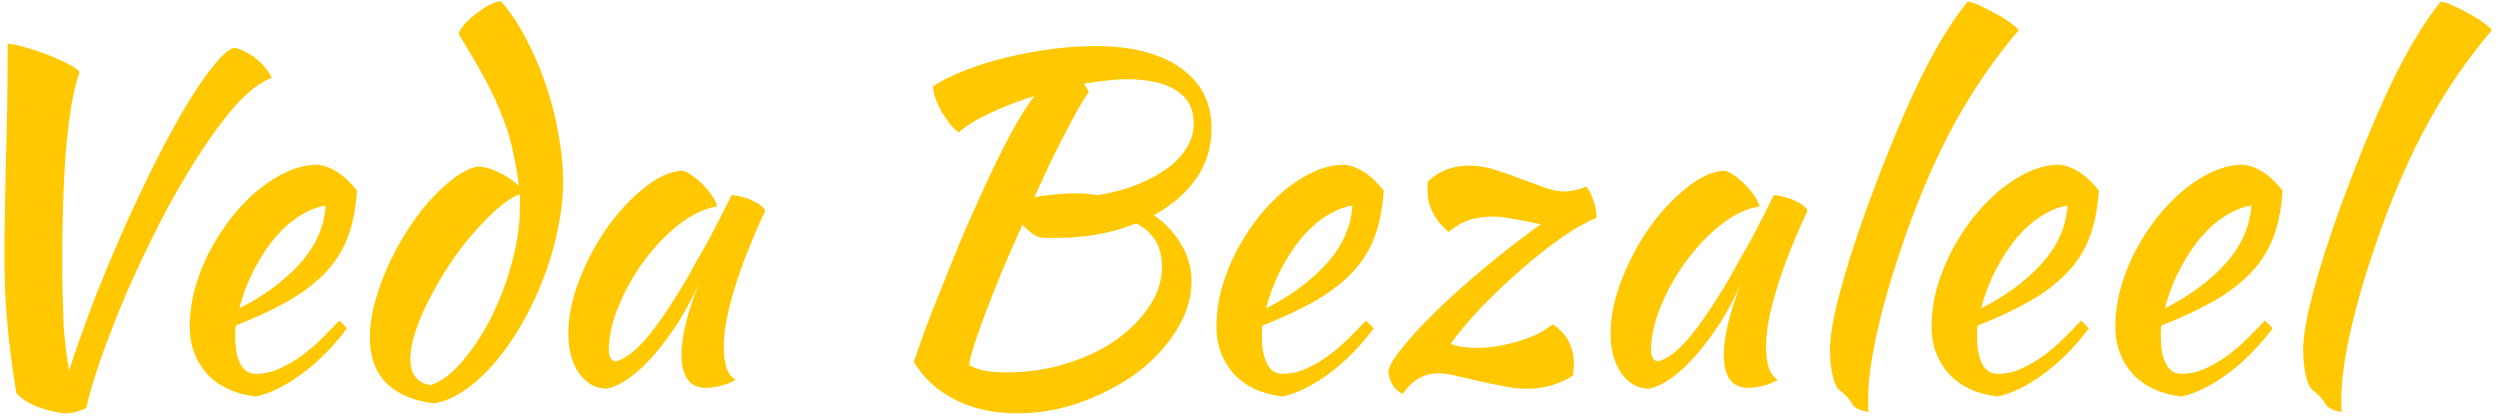
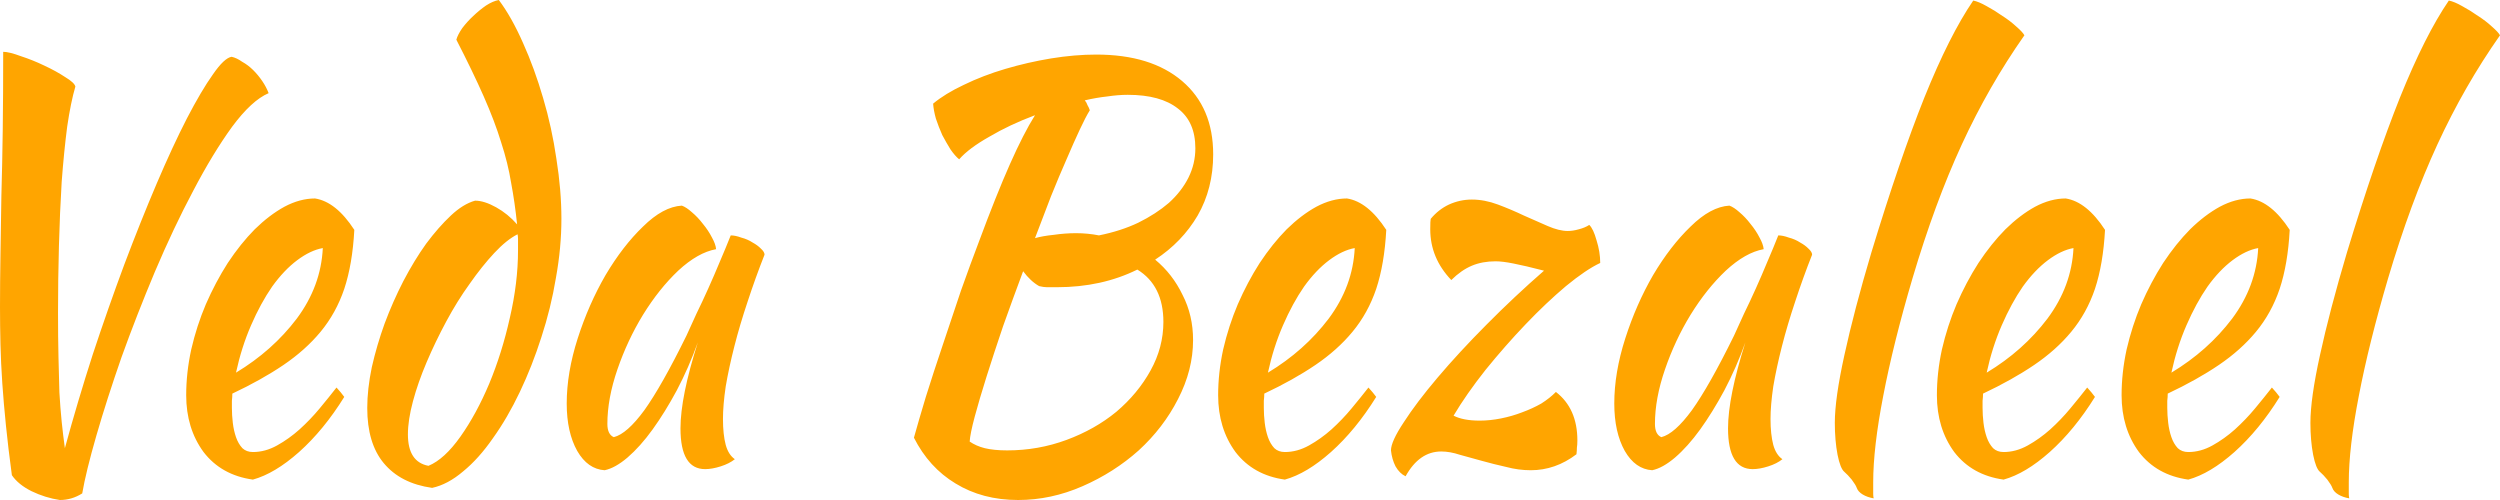
- <svg xmlns="http://www.w3.org/2000/svg" width="264" height="44" viewBox="0 0 264 44" fill="none">
-   <path d="M9.112 43.072C8.376 43.456 7.592 43.648 6.76 43.648C5.736 43.52 4.744 43.264 3.784 42.88C2.856 42.496 2.168 42.032 1.72 41.488C1.464 39.92 1.256 38.48 1.096 37.168C0.936 35.856 0.808 34.624 0.712 33.472C0.616 32.288 0.552 31.168 0.52 30.112C0.488 29.024 0.472 27.936 0.472 26.848C0.472 25.408 0.488 23.888 0.52 22.288C0.552 20.688 0.584 18.992 0.616 17.2C0.68 15.376 0.728 13.44 0.76 11.392C0.792 9.312 0.808 7.056 0.808 4.624C1.224 4.624 1.848 4.752 2.68 5.008C3.512 5.232 4.328 5.504 5.128 5.824C5.96 6.144 6.696 6.48 7.336 6.832C7.976 7.152 8.328 7.424 8.392 7.648C8.072 8.544 7.784 9.712 7.528 11.152C7.304 12.592 7.112 14.192 6.952 15.952C6.824 17.712 6.728 19.568 6.664 21.52C6.6 23.472 6.568 25.408 6.568 27.328C6.568 28.768 6.584 30.064 6.616 31.216C6.648 32.336 6.68 33.36 6.712 34.288C6.776 35.184 6.856 36.032 6.952 36.832C7.048 37.6 7.16 38.368 7.288 39.136C8.184 36.416 9.16 33.696 10.216 30.976C11.304 28.256 12.408 25.648 13.528 23.152C14.68 20.624 15.816 18.272 16.936 16.096C18.056 13.92 19.112 12.032 20.104 10.432C21.128 8.8 22.04 7.52 22.84 6.592C23.64 5.632 24.296 5.12 24.808 5.056C25.16 5.12 25.528 5.264 25.912 5.488C26.328 5.68 26.712 5.92 27.064 6.208C27.416 6.496 27.736 6.816 28.024 7.168C28.312 7.52 28.536 7.872 28.696 8.224C27.512 8.64 26.232 9.616 24.856 11.152C23.512 12.688 22.152 14.544 20.776 16.72C19.4 18.864 18.056 21.216 16.744 23.776C15.464 26.304 14.296 28.784 13.24 31.216C12.216 33.648 11.336 35.92 10.6 38.032C9.864 40.144 9.368 41.824 9.112 43.072ZM37.699 20.128C37.571 22.112 37.219 23.824 36.643 25.264C36.067 26.672 35.235 27.92 34.147 29.008C33.091 30.064 31.795 31.024 30.259 31.888C28.723 32.752 26.931 33.584 24.883 34.384C24.883 34.576 24.867 34.784 24.835 35.008C24.835 35.2 24.835 35.408 24.835 35.632C24.835 36.048 24.867 36.48 24.931 36.928C24.995 37.376 25.107 37.792 25.267 38.176C25.427 38.56 25.651 38.88 25.939 39.136C26.227 39.36 26.595 39.472 27.043 39.472C27.907 39.472 28.755 39.28 29.587 38.896C30.419 38.512 31.203 38.048 31.939 37.504C32.707 36.928 33.411 36.32 34.051 35.68C34.723 35.008 35.315 34.4 35.827 33.856C36.147 34.144 36.419 34.416 36.643 34.672C35.203 36.592 33.619 38.192 31.891 39.472C30.195 40.72 28.579 41.52 27.043 41.872C24.835 41.616 23.107 40.816 21.859 39.472C20.643 38.096 20.035 36.448 20.035 34.528C20.035 33.216 20.211 31.888 20.563 30.544C20.947 29.168 21.459 27.856 22.099 26.608C22.771 25.328 23.539 24.128 24.403 23.008C25.299 21.888 26.243 20.912 27.235 20.08C28.259 19.248 29.299 18.592 30.355 18.112C31.443 17.632 32.515 17.392 33.571 17.392C35.043 17.584 36.419 18.496 37.699 20.128ZM34.387 21.712C33.523 21.84 32.627 22.192 31.699 22.768C30.771 23.344 29.891 24.112 29.059 25.072C28.259 26.032 27.523 27.152 26.851 28.432C26.179 29.712 25.651 31.088 25.267 32.56C27.827 31.28 29.955 29.712 31.651 27.856C33.347 25.968 34.259 23.92 34.387 21.712ZM50.386 17.584C51.026 17.584 51.762 17.776 52.594 18.16C53.426 18.544 54.162 19.04 54.802 19.648C54.642 18.368 54.434 17.168 54.178 16.048C53.954 14.896 53.602 13.712 53.122 12.496C52.674 11.28 52.066 9.952 51.298 8.512C50.53 7.072 49.57 5.424 48.418 3.568C48.514 3.28 48.722 2.944 49.042 2.56C49.394 2.176 49.778 1.824 50.194 1.504C50.642 1.152 51.09 0.848 51.538 0.592C52.018 0.336 52.466 0.176 52.882 0.112C53.778 1.104 54.626 2.352 55.426 3.856C56.226 5.328 56.93 6.928 57.538 8.656C58.146 10.352 58.61 12.112 58.93 13.936C59.282 15.76 59.458 17.504 59.458 19.168C59.458 20.832 59.266 22.544 58.882 24.304C58.53 26.064 58.018 27.792 57.346 29.488C56.706 31.152 55.954 32.736 55.09 34.24C54.226 35.744 53.282 37.088 52.258 38.272C51.266 39.456 50.226 40.416 49.138 41.152C48.05 41.92 46.962 42.4 45.874 42.592C43.666 42.336 41.97 41.616 40.786 40.432C39.634 39.28 39.058 37.68 39.058 35.632C39.058 34.544 39.218 33.36 39.538 32.08C39.89 30.8 40.338 29.536 40.882 28.288C41.458 27.008 42.114 25.776 42.85 24.592C43.618 23.376 44.418 22.288 45.25 21.328C46.114 20.368 46.978 19.552 47.842 18.88C48.706 18.208 49.554 17.776 50.386 17.584ZM45.49 40.672C46.61 40.288 47.73 39.44 48.85 38.128C49.97 36.816 50.978 35.28 51.874 33.52C52.77 31.728 53.49 29.824 54.034 27.808C54.61 25.76 54.898 23.792 54.898 21.904C54.898 21.36 54.898 21.024 54.898 20.896C54.898 20.768 54.882 20.64 54.85 20.512C54.082 20.832 53.266 21.376 52.402 22.144C51.538 22.912 50.674 23.808 49.81 24.832C48.946 25.824 48.13 26.912 47.362 28.096C46.594 29.28 45.906 30.464 45.298 31.648C44.69 32.832 44.21 33.968 43.858 35.056C43.506 36.144 43.33 37.104 43.33 37.936C43.33 39.536 44.05 40.448 45.49 40.672ZM77.247 20.608C77.567 20.608 77.935 20.672 78.351 20.8C78.799 20.896 79.199 21.04 79.551 21.232C79.903 21.392 80.191 21.568 80.415 21.76C80.671 21.952 80.799 22.128 80.799 22.288C80.159 23.632 79.567 24.992 79.023 26.368C78.479 27.712 78.015 29.008 77.631 30.256C77.247 31.504 76.943 32.672 76.719 33.76C76.527 34.848 76.431 35.792 76.431 36.592C76.431 37.488 76.527 38.24 76.719 38.848C76.911 39.424 77.231 39.84 77.679 40.096C77.295 40.352 76.799 40.56 76.191 40.72C75.583 40.88 75.039 40.96 74.559 40.96C72.831 40.96 71.967 39.776 71.967 37.408C71.967 35.584 72.575 33.088 73.791 29.92C73.151 31.392 72.415 32.784 71.583 34.096C70.751 35.376 69.903 36.512 69.039 37.504C68.175 38.496 67.295 39.312 66.399 39.952C65.535 40.56 64.735 40.928 63.999 41.056C62.815 40.992 61.855 40.432 61.119 39.376C60.383 38.288 60.015 36.912 60.015 35.248C60.015 33.456 60.399 31.568 61.167 29.584C61.935 27.6 62.911 25.76 64.095 24.064C65.311 22.368 66.623 20.96 68.031 19.84C69.439 18.688 70.799 18.08 72.111 18.016C72.431 18.112 72.783 18.304 73.167 18.592C73.583 18.88 73.967 19.216 74.319 19.6C74.703 19.984 75.023 20.384 75.279 20.8C75.535 21.184 75.679 21.52 75.711 21.808C74.431 22 73.103 22.624 71.727 23.68C70.383 24.736 69.151 26.016 68.031 27.52C66.943 28.992 66.047 30.576 65.343 32.272C64.639 33.968 64.287 35.552 64.287 37.024C64.287 37.632 64.511 38.016 64.959 38.176C65.887 37.984 66.959 37.2 68.175 35.824C69.391 34.416 70.863 32.256 72.591 29.344C72.911 28.768 73.263 28.128 73.647 27.424C74.063 26.72 74.479 25.984 74.895 25.216C75.311 24.448 75.711 23.68 76.095 22.912C76.511 22.112 76.895 21.344 77.247 20.608ZM127.936 13.552C127.936 15.536 127.392 17.312 126.304 18.88C125.216 20.416 123.728 21.696 121.84 22.72C123.056 23.552 124.016 24.576 124.72 25.792C125.456 26.976 125.824 28.288 125.824 29.728C125.824 31.456 125.296 33.168 124.24 34.864C123.216 36.528 121.84 38.016 120.112 39.328C118.384 40.608 116.416 41.648 114.208 42.448C112 43.248 109.744 43.648 107.44 43.648C104.944 43.648 102.752 43.168 100.864 42.208C99.008 41.28 97.552 39.952 96.496 38.224C96.816 37.264 97.232 36.08 97.744 34.672C98.288 33.232 98.88 31.728 99.52 30.16C100.16 28.56 100.8 26.976 101.44 25.408C102.112 23.84 102.736 22.432 103.312 21.184C104.528 18.464 105.616 16.208 106.576 14.416C107.536 12.624 108.416 11.2 109.216 10.144C107.456 10.688 105.856 11.312 104.416 12.016C102.976 12.688 101.92 13.344 101.248 13.984C100.96 13.792 100.656 13.504 100.336 13.12C100.048 12.736 99.76 12.32 99.472 11.872C99.216 11.392 98.992 10.912 98.8 10.432C98.64 9.952 98.544 9.52 98.512 9.136C99.344 8.56 100.416 8.016 101.728 7.504C103.072 6.96 104.528 6.496 106.096 6.112C107.664 5.728 109.264 5.424 110.896 5.2C112.56 4.976 114.144 4.864 115.648 4.864C119.488 4.864 122.496 5.632 124.672 7.168C126.848 8.704 127.936 10.832 127.936 13.552ZM109.648 25.024C109.04 24.736 108.48 24.304 107.968 23.728C107.232 25.36 106.528 26.96 105.856 28.528C105.216 30.096 104.64 31.552 104.128 32.896C103.616 34.24 103.2 35.408 102.88 36.4C102.56 37.392 102.384 38.112 102.352 38.56C102.8 38.816 103.328 39.008 103.936 39.136C104.576 39.264 105.36 39.328 106.288 39.328C108.464 39.328 110.544 39.024 112.528 38.416C114.512 37.808 116.256 36.992 117.76 35.968C119.264 34.912 120.464 33.712 121.36 32.368C122.256 31.024 122.704 29.616 122.704 28.144C122.704 26.032 121.792 24.512 119.968 23.584C117.472 24.608 114.656 25.12 111.52 25.12C111.072 25.12 110.72 25.12 110.464 25.12C110.24 25.12 109.968 25.088 109.648 25.024ZM118.96 8.368C118.288 8.368 117.568 8.416 116.8 8.512C116.064 8.576 115.28 8.688 114.448 8.848C114.576 8.976 114.672 9.12 114.736 9.28C114.832 9.408 114.912 9.552 114.976 9.712C114.688 10.096 114.336 10.656 113.92 11.392C113.504 12.128 113.04 12.992 112.528 13.984C112.016 14.944 111.472 16.016 110.896 17.2C110.352 18.384 109.792 19.6 109.216 20.848C109.76 20.72 110.416 20.624 111.184 20.56C111.984 20.464 112.768 20.416 113.536 20.416C113.952 20.416 114.352 20.432 114.736 20.464C115.152 20.496 115.552 20.544 115.936 20.608C117.472 20.352 118.848 19.984 120.064 19.504C121.312 18.992 122.384 18.416 123.28 17.776C124.176 17.104 124.864 16.368 125.344 15.568C125.824 14.768 126.064 13.92 126.064 13.024C126.064 11.488 125.456 10.336 124.24 9.568C123.024 8.768 121.264 8.368 118.96 8.368ZM146.121 20.128C145.993 22.112 145.641 23.824 145.065 25.264C144.489 26.672 143.657 27.92 142.569 29.008C141.513 30.064 140.217 31.024 138.681 31.888C137.145 32.752 135.353 33.584 133.305 34.384C133.305 34.576 133.289 34.784 133.257 35.008C133.257 35.2 133.257 35.408 133.257 35.632C133.257 36.048 133.289 36.48 133.353 36.928C133.417 37.376 133.529 37.792 133.689 38.176C133.849 38.56 134.073 38.88 134.361 39.136C134.649 39.36 135.017 39.472 135.465 39.472C136.329 39.472 137.177 39.28 138.009 38.896C138.841 38.512 139.625 38.048 140.361 37.504C141.129 36.928 141.833 36.32 142.473 35.68C143.145 35.008 143.737 34.4 144.249 33.856C144.569 34.144 144.841 34.416 145.065 34.672C143.625 36.592 142.041 38.192 140.313 39.472C138.617 40.72 137.001 41.52 135.465 41.872C133.257 41.616 131.529 40.816 130.281 39.472C129.065 38.096 128.457 36.448 128.457 34.528C128.457 33.216 128.633 31.888 128.985 30.544C129.369 29.168 129.881 27.856 130.521 26.608C131.193 25.328 131.961 24.128 132.825 23.008C133.721 21.888 134.665 20.912 135.657 20.08C136.681 19.248 137.721 18.592 138.777 18.112C139.865 17.632 140.937 17.392 141.993 17.392C143.465 17.584 144.841 18.496 146.121 20.128ZM142.809 21.712C141.945 21.84 141.049 22.192 140.121 22.768C139.193 23.344 138.313 24.112 137.481 25.072C136.681 26.032 135.945 27.152 135.273 28.432C134.601 29.712 134.073 31.088 133.689 32.56C136.249 31.28 138.377 29.712 140.073 27.856C141.769 25.968 142.681 23.92 142.809 21.712ZM146.616 39.328C146.616 38.816 147.064 38 147.96 36.88C148.856 35.728 150.04 34.432 151.512 32.992C153.016 31.52 154.728 29.984 156.648 28.384C158.6 26.752 160.616 25.184 162.696 23.68C161.352 23.392 160.28 23.184 159.48 23.056C158.712 22.928 158.088 22.864 157.608 22.864C156.68 22.864 155.848 22.992 155.112 23.248C154.376 23.504 153.656 23.92 152.952 24.496C151.48 23.216 150.743 21.744 150.743 20.08C150.743 19.568 150.76 19.264 150.792 19.168C151.336 18.624 151.976 18.208 152.712 17.92C153.48 17.632 154.28 17.488 155.112 17.488C156.008 17.488 156.92 17.632 157.848 17.92C158.776 18.208 159.688 18.528 160.584 18.88C161.48 19.2 162.312 19.504 163.08 19.792C163.88 20.08 164.584 20.224 165.192 20.224C165.544 20.224 165.928 20.176 166.344 20.08C166.792 19.984 167.16 19.856 167.448 19.696C167.736 19.92 167.992 20.368 168.216 21.04C168.472 21.712 168.6 22.368 168.6 23.008C167.608 23.392 166.408 24.064 165 25.024C163.624 25.984 162.216 27.088 160.776 28.336C159.336 29.584 157.928 30.912 156.552 32.32C155.208 33.728 154.088 35.056 153.192 36.304C153.864 36.592 154.776 36.736 155.928 36.736C156.664 36.736 157.416 36.672 158.184 36.544C158.952 36.416 159.688 36.24 160.392 36.016C161.128 35.792 161.8 35.536 162.408 35.248C163.016 34.928 163.528 34.592 163.944 34.24C165.448 35.2 166.2 36.608 166.2 38.464C166.2 38.72 166.184 38.928 166.152 39.088C166.152 39.248 166.136 39.44 166.104 39.664C164.632 40.592 163.032 41.056 161.304 41.056C160.44 41.056 159.576 40.96 158.712 40.768C157.848 40.608 157 40.432 156.168 40.24C155.368 40.048 154.6 39.872 153.864 39.712C153.16 39.52 152.504 39.424 151.896 39.424C150.36 39.424 149.112 40.144 148.152 41.584C147.736 41.424 147.384 41.136 147.096 40.72C146.84 40.304 146.68 39.84 146.616 39.328ZM187.31 20.608C187.63 20.608 187.998 20.672 188.414 20.8C188.862 20.896 189.262 21.04 189.614 21.232C189.966 21.392 190.254 21.568 190.478 21.76C190.734 21.952 190.862 22.128 190.862 22.288C190.222 23.632 189.63 24.992 189.086 26.368C188.542 27.712 188.078 29.008 187.694 30.256C187.31 31.504 187.006 32.672 186.782 33.76C186.59 34.848 186.494 35.792 186.494 36.592C186.494 37.488 186.59 38.24 186.782 38.848C186.974 39.424 187.294 39.84 187.742 40.096C187.358 40.352 186.862 40.56 186.254 40.72C185.646 40.88 185.102 40.96 184.622 40.96C182.894 40.96 182.03 39.776 182.03 37.408C182.03 35.584 182.638 33.088 183.854 29.92C183.214 31.392 182.478 32.784 181.646 34.096C180.814 35.376 179.966 36.512 179.102 37.504C178.238 38.496 177.358 39.312 176.462 39.952C175.598 40.56 174.798 40.928 174.062 41.056C172.878 40.992 171.918 40.432 171.182 39.376C170.446 38.288 170.078 36.912 170.078 35.248C170.078 33.456 170.462 31.568 171.23 29.584C171.998 27.6 172.974 25.76 174.158 24.064C175.374 22.368 176.686 20.96 178.094 19.84C179.502 18.688 180.862 18.08 182.174 18.016C182.494 18.112 182.846 18.304 183.23 18.592C183.646 18.88 184.03 19.216 184.382 19.6C184.766 19.984 185.086 20.384 185.342 20.8C185.598 21.184 185.742 21.52 185.774 21.808C184.494 22 183.166 22.624 181.79 23.68C180.446 24.736 179.214 26.016 178.094 27.52C177.006 28.992 176.11 30.576 175.406 32.272C174.702 33.968 174.35 35.552 174.35 37.024C174.35 37.632 174.574 38.016 175.022 38.176C175.95 37.984 177.022 37.2 178.238 35.824C179.454 34.416 180.926 32.256 182.654 29.344C182.974 28.768 183.326 28.128 183.71 27.424C184.126 26.72 184.542 25.984 184.958 25.216C185.374 24.448 185.774 23.68 186.158 22.912C186.574 22.112 186.958 21.344 187.31 20.608ZM193.249 36.928C193.249 35.52 193.585 33.552 194.257 31.024C194.929 28.464 195.873 25.488 197.089 22.096C199.073 16.688 200.929 12.192 202.657 8.608C204.417 4.992 206.129 2.176 207.793 0.16C208.177 0.224 208.641 0.384 209.185 0.64C209.761 0.896 210.321 1.184 210.865 1.504C211.409 1.792 211.889 2.096 212.305 2.416C212.753 2.736 213.041 2.992 213.169 3.184C210.673 6.128 208.481 9.296 206.593 12.688C204.705 16.08 202.977 19.968 201.409 24.352C200.065 28.128 199.041 31.536 198.337 34.576C197.633 37.584 197.281 40.096 197.281 42.112C197.281 42.656 197.281 42.992 197.281 43.12C197.281 43.248 197.297 43.376 197.329 43.504C196.881 43.44 196.497 43.328 196.177 43.168C195.857 43.008 195.649 42.816 195.553 42.592C195.489 42.432 195.313 42.192 195.025 41.872C194.737 41.584 194.481 41.36 194.257 41.2C193.969 41.008 193.729 40.512 193.537 39.712C193.345 38.88 193.249 37.952 193.249 36.928ZM221.637 20.128C221.509 22.112 221.157 23.824 220.581 25.264C220.005 26.672 219.173 27.92 218.085 29.008C217.029 30.064 215.733 31.024 214.197 31.888C212.661 32.752 210.869 33.584 208.821 34.384C208.821 34.576 208.805 34.784 208.773 35.008C208.773 35.2 208.773 35.408 208.773 35.632C208.773 36.048 208.805 36.48 208.869 36.928C208.933 37.376 209.045 37.792 209.205 38.176C209.365 38.56 209.589 38.88 209.877 39.136C210.165 39.36 210.533 39.472 210.981 39.472C211.845 39.472 212.693 39.28 213.525 38.896C214.357 38.512 215.141 38.048 215.877 37.504C216.645 36.928 217.349 36.32 217.989 35.68C218.661 35.008 219.253 34.4 219.765 33.856C220.085 34.144 220.357 34.416 220.581 34.672C219.141 36.592 217.557 38.192 215.829 39.472C214.133 40.72 212.517 41.52 210.981 41.872C208.773 41.616 207.045 40.816 205.797 39.472C204.581 38.096 203.973 36.448 203.973 34.528C203.973 33.216 204.149 31.888 204.501 30.544C204.885 29.168 205.397 27.856 206.037 26.608C206.709 25.328 207.477 24.128 208.341 23.008C209.237 21.888 210.181 20.912 211.173 20.08C212.197 19.248 213.237 18.592 214.293 18.112C215.381 17.632 216.453 17.392 217.509 17.392C218.981 17.584 220.357 18.496 221.637 20.128ZM218.325 21.712C217.461 21.84 216.565 22.192 215.637 22.768C214.709 23.344 213.829 24.112 212.997 25.072C212.197 26.032 211.461 27.152 210.789 28.432C210.117 29.712 209.589 31.088 209.205 32.56C211.765 31.28 213.893 29.712 215.589 27.856C217.285 25.968 218.197 23.92 218.325 21.712ZM241.043 20.128C240.915 22.112 240.563 23.824 239.987 25.264C239.411 26.672 238.579 27.92 237.491 29.008C236.435 30.064 235.139 31.024 233.603 31.888C232.067 32.752 230.275 33.584 228.227 34.384C228.227 34.576 228.211 34.784 228.179 35.008C228.179 35.2 228.179 35.408 228.179 35.632C228.179 36.048 228.211 36.48 228.275 36.928C228.339 37.376 228.451 37.792 228.611 38.176C228.771 38.56 228.995 38.88 229.283 39.136C229.571 39.36 229.939 39.472 230.387 39.472C231.251 39.472 232.099 39.28 232.931 38.896C233.763 38.512 234.547 38.048 235.283 37.504C236.051 36.928 236.755 36.32 237.395 35.68C238.067 35.008 238.659 34.4 239.171 33.856C239.491 34.144 239.763 34.416 239.987 34.672C238.547 36.592 236.963 38.192 235.235 39.472C233.539 40.72 231.923 41.52 230.387 41.872C228.179 41.616 226.451 40.816 225.203 39.472C223.987 38.096 223.379 36.448 223.379 34.528C223.379 33.216 223.555 31.888 223.907 30.544C224.291 29.168 224.803 27.856 225.443 26.608C226.115 25.328 226.883 24.128 227.747 23.008C228.643 21.888 229.587 20.912 230.579 20.08C231.603 19.248 232.643 18.592 233.699 18.112C234.787 17.632 235.859 17.392 236.915 17.392C238.387 17.584 239.763 18.496 241.043 20.128ZM237.731 21.712C236.867 21.84 235.971 22.192 235.043 22.768C234.115 23.344 233.235 24.112 232.403 25.072C231.603 26.032 230.867 27.152 230.195 28.432C229.523 29.712 228.995 31.088 228.611 32.56C231.171 31.28 233.299 29.712 234.995 27.856C236.691 25.968 237.603 23.92 237.731 21.712ZM243.217 36.928C243.217 35.52 243.553 33.552 244.225 31.024C244.897 28.464 245.841 25.488 247.057 22.096C249.041 16.688 250.897 12.192 252.625 8.608C254.385 4.992 256.097 2.176 257.761 0.16C258.145 0.224 258.609 0.384 259.153 0.64C259.729 0.896 260.289 1.184 260.833 1.504C261.377 1.792 261.857 2.096 262.273 2.416C262.721 2.736 263.009 2.992 263.137 3.184C260.641 6.128 258.449 9.296 256.561 12.688C254.673 16.08 252.945 19.968 251.377 24.352C250.033 28.128 249.009 31.536 248.305 34.576C247.601 37.584 247.249 40.096 247.249 42.112C247.249 42.656 247.249 42.992 247.249 43.12C247.249 43.248 247.265 43.376 247.297 43.504C246.849 43.44 246.465 43.328 246.145 43.168C245.825 43.008 245.617 42.816 245.521 42.592C245.457 42.432 245.281 42.192 244.993 41.872C244.705 41.584 244.449 41.36 244.225 41.2C243.937 41.008 243.697 40.512 243.505 39.712C243.313 38.88 243.217 37.952 243.217 36.928Z" fill="#FFC800" />
+ <svg xmlns="http://www.w3.org/2000/svg" width="140" height="28" viewBox="0 0 140 28" fill="none">
+   <path d="M4.605 27.63C4.213 27.877 3.795 28 3.351 28C2.806 27.918 2.277 27.753 1.765 27.506C1.271 27.259 0.904 26.961 0.665 26.611C0.529 25.602 0.418 24.676 0.333 23.832C0.247 22.989 0.179 22.196 0.128 21.455C0.077 20.694 0.043 19.974 0.026 19.294C0.009 18.595 0 17.895 0 17.195C0 16.269 0.009 15.291 0.026 14.262C0.043 13.233 0.06 12.143 0.077 10.99C0.111 9.817 0.136 8.572 0.154 7.255C0.171 5.917 0.179 4.466 0.179 2.902C0.401 2.902 0.733 2.984 1.177 3.149C1.62 3.293 2.055 3.468 2.482 3.674C2.925 3.879 3.317 4.096 3.659 4.322C4 4.528 4.187 4.703 4.221 4.847C4.051 5.423 3.897 6.174 3.761 7.1C3.641 8.026 3.539 9.056 3.454 10.187C3.386 11.319 3.334 12.513 3.3 13.768C3.266 15.024 3.249 16.269 3.249 17.504C3.249 18.43 3.258 19.264 3.275 20.004C3.292 20.725 3.309 21.383 3.326 21.98C3.36 22.556 3.403 23.102 3.454 23.616C3.505 24.11 3.565 24.604 3.633 25.098C4.11 23.349 4.631 21.599 5.194 19.85C5.773 18.101 6.362 16.423 6.959 14.818C7.573 13.192 8.178 11.68 8.775 10.28C9.372 8.881 9.935 7.666 10.464 6.637C11.01 5.588 11.496 4.764 11.922 4.168C12.348 3.55 12.698 3.221 12.971 3.18C13.159 3.221 13.355 3.313 13.559 3.458C13.781 3.581 13.986 3.735 14.174 3.921C14.361 4.106 14.532 4.312 14.685 4.538C14.839 4.764 14.958 4.991 15.043 5.217C14.412 5.485 13.73 6.112 12.997 7.1C12.28 8.088 11.555 9.282 10.822 10.681C10.089 12.06 9.372 13.573 8.673 15.219C7.991 16.845 7.368 18.44 6.805 20.004C6.26 21.569 5.79 23.03 5.398 24.388C5.006 25.746 4.742 26.827 4.605 27.63ZM19.842 12.873C19.774 14.149 19.586 15.25 19.279 16.176C18.972 17.082 18.529 17.885 17.949 18.584C17.386 19.264 16.695 19.881 15.877 20.437C15.058 20.992 14.103 21.527 13.011 22.042C13.011 22.165 13.003 22.299 12.986 22.443C12.986 22.567 12.986 22.701 12.986 22.845C12.986 23.112 13.003 23.39 13.037 23.678C13.071 23.966 13.131 24.234 13.216 24.481C13.301 24.728 13.421 24.933 13.574 25.098C13.728 25.242 13.924 25.314 14.162 25.314C14.623 25.314 15.075 25.191 15.518 24.944C15.962 24.697 16.38 24.398 16.772 24.049C17.181 23.678 17.557 23.287 17.898 22.875C18.256 22.443 18.572 22.052 18.844 21.702C19.015 21.887 19.16 22.062 19.279 22.227C18.512 23.462 17.668 24.491 16.747 25.314C15.842 26.117 14.981 26.631 14.162 26.858C12.986 26.693 12.065 26.179 11.399 25.314C10.751 24.429 10.427 23.369 10.427 22.134C10.427 21.291 10.521 20.437 10.709 19.572C10.913 18.687 11.186 17.843 11.527 17.041C11.886 16.218 12.295 15.446 12.755 14.726C13.233 14.005 13.736 13.377 14.265 12.842C14.811 12.307 15.365 11.885 15.928 11.577C16.508 11.268 17.079 11.114 17.642 11.114C18.427 11.237 19.16 11.824 19.842 12.873ZM18.077 13.892C17.616 13.974 17.139 14.201 16.644 14.571C16.149 14.942 15.681 15.435 15.237 16.053C14.811 16.67 14.418 17.391 14.06 18.214C13.702 19.037 13.421 19.922 13.216 20.869C14.58 20.046 15.715 19.037 16.619 17.843C17.523 16.629 18.009 15.312 18.077 13.892ZM26.604 11.237C26.945 11.237 27.337 11.361 27.781 11.607C28.224 11.854 28.616 12.174 28.958 12.565C28.872 11.741 28.761 10.97 28.625 10.249C28.506 9.508 28.318 8.747 28.062 7.965C27.823 7.183 27.499 6.329 27.09 5.402C26.681 4.476 26.169 3.416 25.555 2.223C25.606 2.037 25.717 1.821 25.887 1.574C26.075 1.327 26.28 1.101 26.502 0.895C26.74 0.669 26.979 0.473 27.218 0.309C27.474 0.144 27.712 0.041 27.934 0C28.412 0.638 28.864 1.441 29.29 2.408C29.717 3.355 30.092 4.384 30.416 5.495C30.74 6.586 30.987 7.718 31.158 8.891C31.345 10.064 31.439 11.186 31.439 12.256C31.439 13.326 31.337 14.427 31.132 15.559C30.945 16.691 30.672 17.802 30.314 18.893C29.972 19.963 29.572 20.982 29.111 21.949C28.651 22.917 28.147 23.781 27.602 24.542C27.073 25.304 26.519 25.921 25.939 26.395C25.359 26.889 24.779 27.197 24.199 27.321C23.022 27.156 22.118 26.693 21.487 25.932C20.873 25.191 20.566 24.162 20.566 22.845C20.566 22.145 20.651 21.383 20.822 20.56C21.009 19.737 21.248 18.924 21.538 18.121C21.845 17.298 22.195 16.506 22.587 15.744C22.997 14.962 23.423 14.262 23.866 13.645C24.327 13.028 24.787 12.503 25.248 12.071C25.708 11.638 26.16 11.361 26.604 11.237ZM23.994 26.086C24.591 25.839 25.188 25.294 25.785 24.45C26.382 23.606 26.919 22.618 27.397 21.486C27.875 20.334 28.258 19.109 28.548 17.813C28.855 16.495 29.009 15.23 29.009 14.015C29.009 13.666 29.009 13.45 29.009 13.367C29.009 13.285 29 13.203 28.983 13.12C28.574 13.326 28.139 13.676 27.678 14.17C27.218 14.664 26.757 15.24 26.297 15.899C25.836 16.537 25.401 17.236 24.992 17.998C24.583 18.759 24.216 19.521 23.892 20.282C23.568 21.044 23.312 21.774 23.125 22.474C22.937 23.174 22.843 23.791 22.843 24.326C22.843 25.355 23.227 25.942 23.994 26.086ZM40.921 13.182C41.092 13.182 41.288 13.223 41.51 13.305C41.748 13.367 41.962 13.46 42.149 13.583C42.337 13.686 42.49 13.799 42.61 13.923C42.746 14.046 42.814 14.159 42.814 14.262C42.473 15.127 42.158 16.002 41.868 16.886C41.578 17.751 41.33 18.584 41.126 19.387C40.921 20.19 40.759 20.941 40.64 21.641C40.537 22.34 40.486 22.947 40.486 23.462C40.486 24.038 40.537 24.522 40.64 24.913C40.742 25.283 40.913 25.551 41.151 25.715C40.947 25.88 40.682 26.014 40.358 26.117C40.034 26.22 39.744 26.271 39.488 26.271C38.567 26.271 38.107 25.51 38.107 23.987C38.107 22.814 38.431 21.208 39.079 19.171C38.738 20.118 38.346 21.013 37.902 21.857C37.459 22.68 37.007 23.41 36.546 24.049C36.086 24.686 35.617 25.211 35.139 25.623C34.679 26.014 34.252 26.251 33.86 26.333C33.229 26.292 32.717 25.932 32.325 25.253C31.933 24.553 31.736 23.668 31.736 22.598C31.736 21.445 31.941 20.231 32.35 18.955C32.76 17.679 33.28 16.495 33.911 15.405C34.559 14.314 35.258 13.408 36.009 12.688C36.759 11.947 37.484 11.556 38.184 11.515C38.354 11.577 38.542 11.7 38.746 11.885C38.968 12.071 39.173 12.287 39.361 12.534C39.565 12.781 39.736 13.038 39.872 13.305C40.009 13.552 40.085 13.768 40.102 13.954C39.42 14.077 38.712 14.479 37.979 15.158C37.263 15.837 36.606 16.66 36.009 17.627C35.429 18.574 34.952 19.593 34.576 20.684C34.201 21.774 34.013 22.793 34.013 23.74C34.013 24.131 34.133 24.378 34.372 24.481C34.866 24.357 35.438 23.853 36.086 22.968C36.734 22.062 37.518 20.673 38.44 18.8C38.61 18.43 38.798 18.018 39.002 17.566C39.224 17.113 39.446 16.64 39.667 16.145C39.889 15.652 40.102 15.158 40.307 14.664C40.529 14.149 40.733 13.655 40.921 13.182ZM67.938 8.644C67.938 9.92 67.648 11.062 67.068 12.071C66.488 13.058 65.695 13.882 64.689 14.54C65.337 15.075 65.849 15.734 66.224 16.516C66.616 17.277 66.812 18.121 66.812 19.047C66.812 20.159 66.531 21.26 65.968 22.351C65.422 23.421 64.689 24.378 63.768 25.222C62.847 26.045 61.798 26.714 60.621 27.228C59.444 27.743 58.242 28 57.014 28C55.683 28 54.515 27.691 53.509 27.074C52.519 26.477 51.743 25.623 51.18 24.512C51.351 23.894 51.573 23.133 51.846 22.227C52.136 21.301 52.451 20.334 52.792 19.325C53.133 18.296 53.475 17.277 53.816 16.269C54.174 15.261 54.507 14.355 54.813 13.552C55.462 11.803 56.042 10.352 56.553 9.2C57.065 8.047 57.534 7.131 57.96 6.452C57.022 6.802 56.169 7.203 55.402 7.656C54.635 8.088 54.072 8.51 53.713 8.922C53.56 8.798 53.398 8.613 53.227 8.366C53.074 8.119 52.92 7.852 52.767 7.563C52.63 7.255 52.511 6.946 52.408 6.637C52.323 6.329 52.272 6.051 52.255 5.804C52.698 5.433 53.27 5.083 53.969 4.754C54.686 4.404 55.462 4.106 56.297 3.859C57.133 3.612 57.986 3.416 58.856 3.272C59.743 3.128 60.587 3.056 61.389 3.056C63.435 3.056 65.039 3.55 66.198 4.538C67.358 5.526 67.938 6.895 67.938 8.644ZM58.191 16.022C57.867 15.837 57.568 15.559 57.295 15.188C56.903 16.238 56.528 17.267 56.169 18.276C55.828 19.284 55.521 20.221 55.248 21.085C54.976 21.949 54.754 22.701 54.583 23.338C54.413 23.977 54.319 24.439 54.302 24.728C54.541 24.892 54.822 25.016 55.146 25.098C55.487 25.18 55.905 25.222 56.4 25.222C57.56 25.222 58.668 25.026 59.726 24.635C60.783 24.244 61.713 23.719 62.514 23.061C63.316 22.381 63.956 21.61 64.433 20.745C64.911 19.881 65.15 18.975 65.15 18.029C65.15 16.67 64.663 15.693 63.691 15.096C62.361 15.755 60.86 16.084 59.188 16.084C58.95 16.084 58.762 16.084 58.626 16.084C58.506 16.084 58.361 16.063 58.191 16.022ZM63.154 5.31C62.796 5.31 62.412 5.341 62.003 5.402C61.61 5.444 61.193 5.516 60.749 5.619C60.817 5.701 60.868 5.793 60.903 5.896C60.954 5.979 60.996 6.071 61.03 6.174C60.877 6.421 60.689 6.781 60.468 7.255C60.246 7.728 59.999 8.284 59.726 8.922C59.453 9.539 59.163 10.229 58.856 10.99C58.566 11.752 58.267 12.534 57.96 13.336C58.25 13.254 58.6 13.192 59.009 13.151C59.436 13.089 59.854 13.058 60.263 13.058C60.485 13.058 60.698 13.069 60.903 13.089C61.124 13.11 61.337 13.141 61.542 13.182C62.361 13.017 63.094 12.781 63.742 12.472C64.407 12.143 64.979 11.772 65.457 11.361C65.934 10.928 66.301 10.455 66.557 9.94C66.812 9.426 66.94 8.881 66.94 8.304C66.94 7.316 66.616 6.576 65.968 6.082C65.32 5.567 64.382 5.31 63.154 5.31ZM77.631 12.873C77.562 14.149 77.375 15.25 77.068 16.176C76.761 17.082 76.317 17.885 75.737 18.584C75.175 19.264 74.484 19.881 73.665 20.437C72.847 20.992 71.891 21.527 70.8 22.042C70.8 22.165 70.791 22.299 70.774 22.443C70.774 22.567 70.774 22.701 70.774 22.845C70.774 23.112 70.791 23.39 70.825 23.678C70.859 23.966 70.919 24.234 71.004 24.481C71.09 24.728 71.209 24.933 71.363 25.098C71.516 25.242 71.712 25.314 71.951 25.314C72.412 25.314 72.864 25.191 73.307 24.944C73.75 24.697 74.168 24.398 74.561 24.049C74.97 23.678 75.345 23.287 75.686 22.875C76.044 22.443 76.36 22.052 76.633 21.702C76.803 21.887 76.948 22.062 77.068 22.227C76.3 23.462 75.456 24.491 74.535 25.314C73.631 26.117 72.77 26.631 71.951 26.858C70.774 26.693 69.853 26.179 69.188 25.314C68.54 24.429 68.216 23.369 68.216 22.134C68.216 21.291 68.31 20.437 68.497 19.572C68.702 18.687 68.975 17.843 69.316 17.041C69.674 16.218 70.083 15.446 70.544 14.726C71.022 14.005 71.525 13.377 72.053 12.842C72.599 12.307 73.153 11.885 73.716 11.577C74.296 11.268 74.868 11.114 75.43 11.114C76.215 11.237 76.948 11.824 77.631 12.873ZM75.865 13.892C75.405 13.974 74.927 14.201 74.433 14.571C73.938 14.942 73.469 15.435 73.026 16.053C72.599 16.67 72.207 17.391 71.849 18.214C71.49 19.037 71.209 19.922 71.004 20.869C72.369 20.046 73.503 19.037 74.407 17.843C75.311 16.629 75.797 15.312 75.865 13.892ZM77.894 25.222C77.894 24.892 78.133 24.367 78.611 23.647C79.088 22.906 79.719 22.073 80.504 21.147C81.306 20.2 82.218 19.212 83.242 18.183C84.282 17.133 85.356 16.125 86.465 15.158C85.749 14.972 85.177 14.839 84.751 14.756C84.342 14.674 84.009 14.633 83.753 14.633C83.259 14.633 82.815 14.715 82.423 14.88C82.031 15.044 81.647 15.312 81.272 15.682C80.487 14.859 80.094 13.912 80.094 12.842C80.094 12.513 80.103 12.318 80.12 12.256C80.41 11.906 80.751 11.638 81.144 11.453C81.553 11.268 81.979 11.175 82.423 11.175C82.9 11.175 83.386 11.268 83.881 11.453C84.376 11.638 84.862 11.844 85.339 12.071C85.817 12.276 86.26 12.472 86.67 12.657C87.096 12.842 87.471 12.935 87.796 12.935C87.983 12.935 88.188 12.904 88.409 12.842C88.648 12.781 88.844 12.698 88.998 12.595C89.151 12.739 89.288 13.028 89.407 13.46C89.544 13.892 89.612 14.314 89.612 14.726C89.083 14.972 88.444 15.405 87.693 16.022C86.96 16.64 86.209 17.349 85.442 18.152C84.674 18.955 83.924 19.809 83.19 20.714C82.474 21.62 81.877 22.474 81.4 23.277C81.758 23.462 82.244 23.555 82.858 23.555C83.25 23.555 83.651 23.513 84.06 23.431C84.47 23.349 84.862 23.236 85.237 23.091C85.629 22.947 85.988 22.783 86.312 22.598C86.636 22.392 86.909 22.176 87.13 21.949C87.932 22.567 88.333 23.472 88.333 24.666C88.333 24.831 88.324 24.964 88.307 25.067C88.307 25.17 88.299 25.294 88.282 25.438C87.497 26.035 86.644 26.333 85.723 26.333C85.263 26.333 84.802 26.271 84.342 26.148C83.881 26.045 83.429 25.932 82.986 25.808C82.559 25.685 82.15 25.572 81.758 25.469C81.382 25.345 81.033 25.283 80.709 25.283C79.89 25.283 79.225 25.746 78.713 26.672C78.492 26.57 78.304 26.384 78.15 26.117C78.014 25.849 77.929 25.551 77.894 25.222ZM99.584 13.182C99.755 13.182 99.951 13.223 100.173 13.305C100.412 13.367 100.625 13.46 100.812 13.583C101 13.686 101.153 13.799 101.273 13.923C101.409 14.046 101.478 14.159 101.478 14.262C101.136 15.127 100.821 16.002 100.531 16.886C100.241 17.751 99.994 18.584 99.789 19.387C99.584 20.19 99.422 20.941 99.303 21.641C99.201 22.34 99.149 22.947 99.149 23.462C99.149 24.038 99.201 24.522 99.303 24.913C99.405 25.283 99.576 25.551 99.815 25.715C99.61 25.88 99.346 26.014 99.022 26.117C98.697 26.22 98.407 26.271 98.152 26.271C97.231 26.271 96.77 25.51 96.77 23.987C96.77 22.814 97.094 21.208 97.742 19.171C97.401 20.118 97.009 21.013 96.565 21.857C96.122 22.68 95.67 23.41 95.21 24.049C94.749 24.686 94.28 25.211 93.802 25.623C93.342 26.014 92.915 26.251 92.523 26.333C91.892 26.292 91.38 25.932 90.988 25.253C90.596 24.553 90.4 23.668 90.4 22.598C90.4 21.445 90.604 20.231 91.014 18.955C91.423 17.679 91.943 16.495 92.574 15.405C93.222 14.314 93.922 13.408 94.672 12.688C95.423 11.947 96.148 11.556 96.847 11.515C97.017 11.577 97.205 11.7 97.41 11.885C97.631 12.071 97.836 12.287 98.024 12.534C98.228 12.781 98.399 13.038 98.535 13.305C98.672 13.552 98.749 13.768 98.766 13.954C98.083 14.077 97.376 14.479 96.642 15.158C95.926 15.837 95.269 16.66 94.672 17.627C94.092 18.574 93.615 19.593 93.24 20.684C92.864 21.774 92.677 22.793 92.677 23.74C92.677 24.131 92.796 24.378 93.035 24.481C93.529 24.357 94.101 23.853 94.749 22.968C95.397 22.062 96.182 20.673 97.103 18.8C97.273 18.43 97.461 18.018 97.665 17.566C97.887 17.113 98.109 16.64 98.331 16.145C98.552 15.652 98.766 15.158 98.97 14.664C99.192 14.149 99.397 13.655 99.584 13.182ZM102.75 23.678C102.75 22.773 102.929 21.507 103.287 19.881C103.645 18.235 104.148 16.32 104.797 14.139C105.854 10.661 106.843 7.769 107.764 5.464C108.702 3.139 109.615 1.327 110.502 0.031C110.706 0.072 110.954 0.175 111.244 0.34C111.551 0.504 111.849 0.689 112.139 0.895C112.429 1.08 112.685 1.276 112.907 1.482C113.145 1.688 113.299 1.852 113.367 1.976C112.037 3.869 110.868 5.907 109.862 8.088C108.856 10.27 107.935 12.77 107.099 15.59C106.383 18.018 105.837 20.21 105.462 22.165C105.086 24.1 104.899 25.715 104.899 27.012C104.899 27.362 104.899 27.578 104.899 27.66C104.899 27.743 104.907 27.825 104.924 27.907C104.686 27.866 104.481 27.794 104.31 27.691C104.14 27.588 104.029 27.465 103.978 27.321C103.944 27.218 103.85 27.064 103.696 26.858C103.543 26.672 103.406 26.529 103.287 26.426C103.134 26.302 103.006 25.983 102.903 25.469C102.801 24.933 102.75 24.337 102.75 23.678ZM117.881 12.873C117.812 14.149 117.625 15.25 117.318 16.176C117.011 17.082 116.567 17.885 115.987 18.584C115.425 19.264 114.734 19.881 113.915 20.437C113.096 20.992 112.141 21.527 111.05 22.042C111.05 22.165 111.041 22.299 111.024 22.443C111.024 22.567 111.024 22.701 111.024 22.845C111.024 23.112 111.041 23.39 111.075 23.678C111.109 23.966 111.169 24.234 111.254 24.481C111.34 24.728 111.459 24.933 111.613 25.098C111.766 25.242 111.962 25.314 112.201 25.314C112.661 25.314 113.113 25.191 113.557 24.944C114 24.697 114.418 24.398 114.811 24.049C115.22 23.678 115.595 23.287 115.936 22.875C116.294 22.443 116.61 22.052 116.883 21.702C117.053 21.887 117.198 22.062 117.318 22.227C116.55 23.462 115.706 24.491 114.785 25.314C113.881 26.117 113.02 26.631 112.201 26.858C111.024 26.693 110.103 26.179 109.438 25.314C108.79 24.429 108.466 23.369 108.466 22.134C108.466 21.291 108.56 20.437 108.747 19.572C108.952 18.687 109.225 17.843 109.566 17.041C109.924 16.218 110.333 15.446 110.794 14.726C111.271 14.005 111.775 13.377 112.303 12.842C112.849 12.307 113.403 11.885 113.966 11.577C114.546 11.268 115.118 11.114 115.68 11.114C116.465 11.237 117.198 11.824 117.881 12.873ZM116.115 13.892C115.655 13.974 115.177 14.201 114.683 14.571C114.188 14.942 113.719 15.435 113.275 16.053C112.849 16.67 112.457 17.391 112.099 18.214C111.74 19.037 111.459 19.922 111.254 20.869C112.619 20.046 113.753 19.037 114.657 17.843C115.561 16.629 116.047 15.312 116.115 13.892ZM128.224 12.873C128.156 14.149 127.968 15.25 127.661 16.176C127.354 17.082 126.911 17.885 126.331 18.584C125.768 19.264 125.077 19.881 124.258 20.437C123.44 20.992 122.485 21.527 121.393 22.042C121.393 22.165 121.385 22.299 121.367 22.443C121.367 22.567 121.367 22.701 121.367 22.845C121.367 23.112 121.385 23.39 121.419 23.678C121.453 23.966 121.512 24.234 121.598 24.481C121.683 24.728 121.802 24.933 121.956 25.098C122.109 25.242 122.306 25.314 122.544 25.314C123.005 25.314 123.457 25.191 123.9 24.944C124.344 24.697 124.762 24.398 125.154 24.049C125.563 23.678 125.938 23.287 126.28 22.875C126.638 22.443 126.953 22.052 127.226 21.702C127.397 21.887 127.542 22.062 127.661 22.227C126.894 23.462 126.049 24.491 125.128 25.314C124.224 26.117 123.363 26.631 122.544 26.858C121.367 26.693 120.446 26.179 119.781 25.314C119.133 24.429 118.809 23.369 118.809 22.134C118.809 21.291 118.903 20.437 119.09 19.572C119.295 18.687 119.568 17.843 119.909 17.041C120.267 16.218 120.677 15.446 121.137 14.726C121.615 14.005 122.118 13.377 122.647 12.842C123.192 12.307 123.747 11.885 124.31 11.577C124.89 11.268 125.461 11.114 126.024 11.114C126.808 11.237 127.542 11.824 128.224 12.873ZM126.459 13.892C125.998 13.974 125.521 14.201 125.026 14.571C124.531 14.942 124.062 15.435 123.619 16.053C123.192 16.67 122.8 17.391 122.442 18.214C122.084 19.037 121.802 19.922 121.598 20.869C122.962 20.046 124.096 19.037 125 17.843C125.904 16.629 126.39 15.312 126.459 13.892ZM129.383 23.678C129.383 22.773 129.562 21.507 129.92 19.881C130.278 18.235 130.781 16.32 131.429 14.139C132.487 10.661 133.476 7.769 134.397 5.464C135.335 3.139 136.248 1.327 137.135 0.031C137.339 0.072 137.587 0.175 137.877 0.34C138.184 0.504 138.482 0.689 138.772 0.895C139.062 1.08 139.318 1.276 139.54 1.482C139.778 1.688 139.932 1.852 140 1.976C138.67 3.869 137.501 5.907 136.495 8.088C135.489 10.27 134.568 12.77 133.732 15.59C133.016 18.018 132.47 20.21 132.095 22.165C131.719 24.1 131.532 25.715 131.532 27.012C131.532 27.362 131.532 27.578 131.532 27.66C131.532 27.743 131.54 27.825 131.557 27.907C131.319 27.866 131.114 27.794 130.943 27.691C130.773 27.588 130.662 27.465 130.611 27.321C130.577 27.218 130.483 27.064 130.329 26.858C130.176 26.672 130.039 26.529 129.92 26.426C129.766 26.302 129.639 25.983 129.536 25.469C129.434 24.933 129.383 24.337 129.383 23.678Z" fill="#FFA500" />
</svg>
